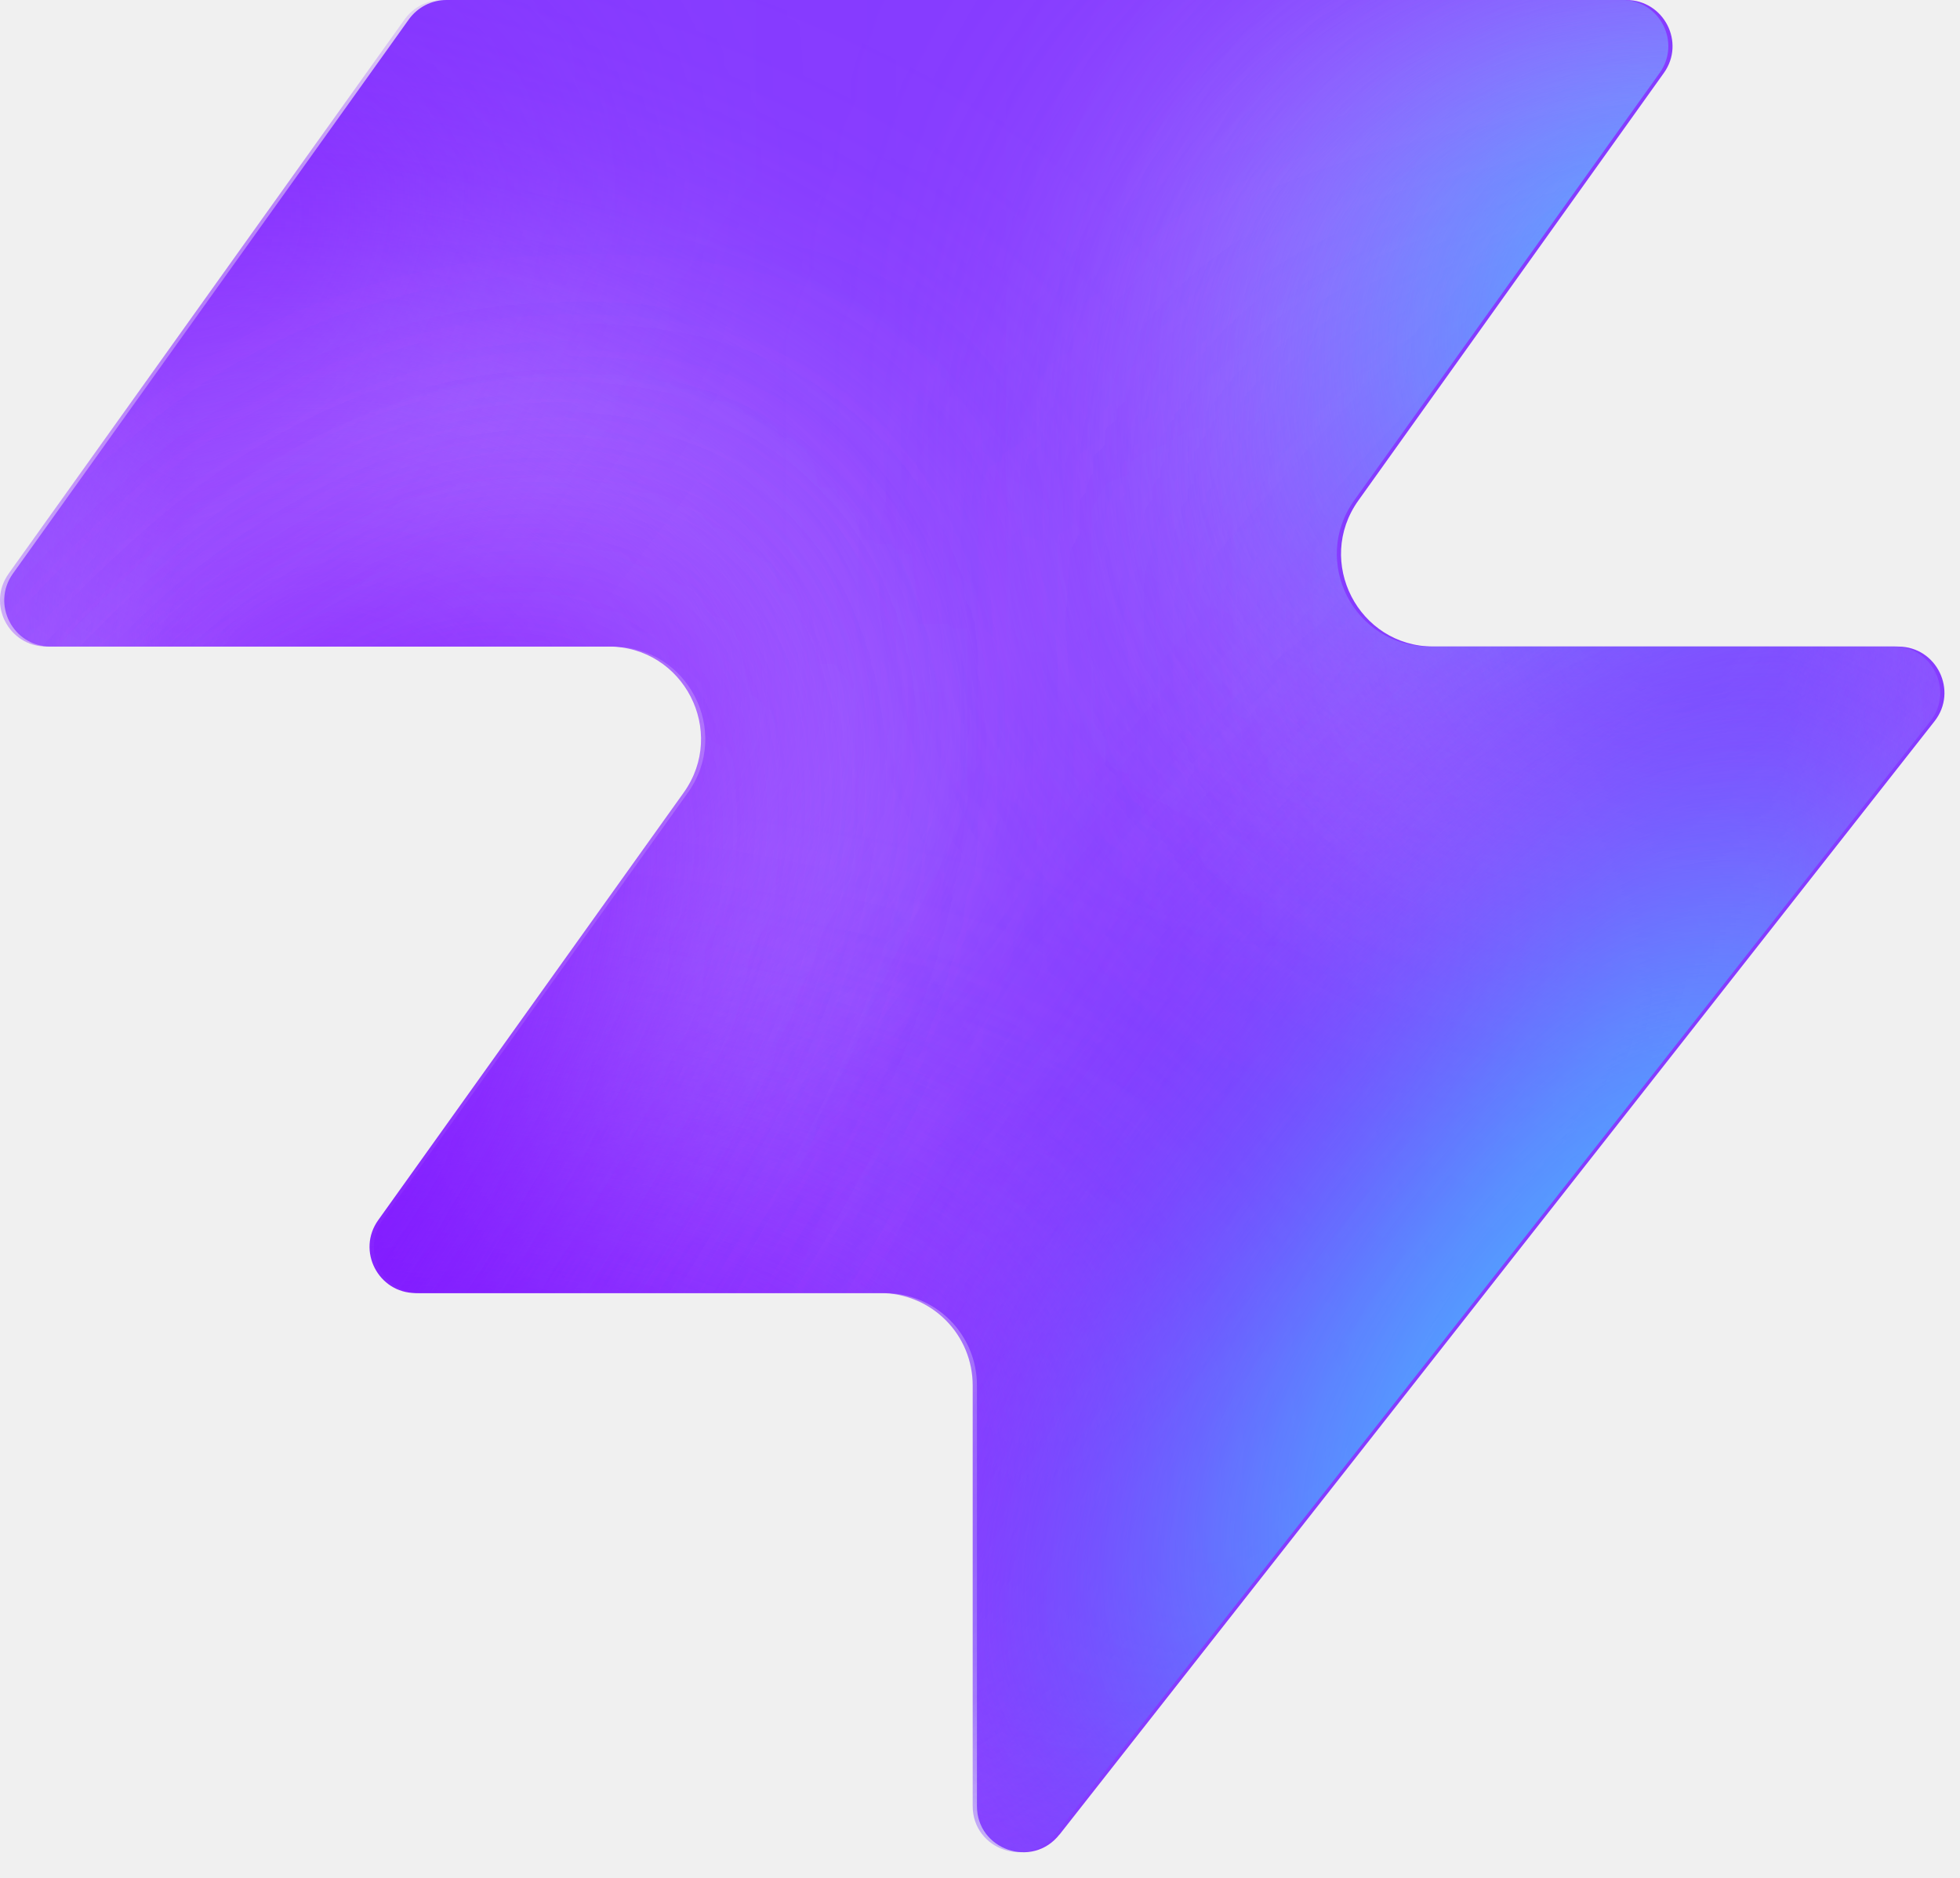
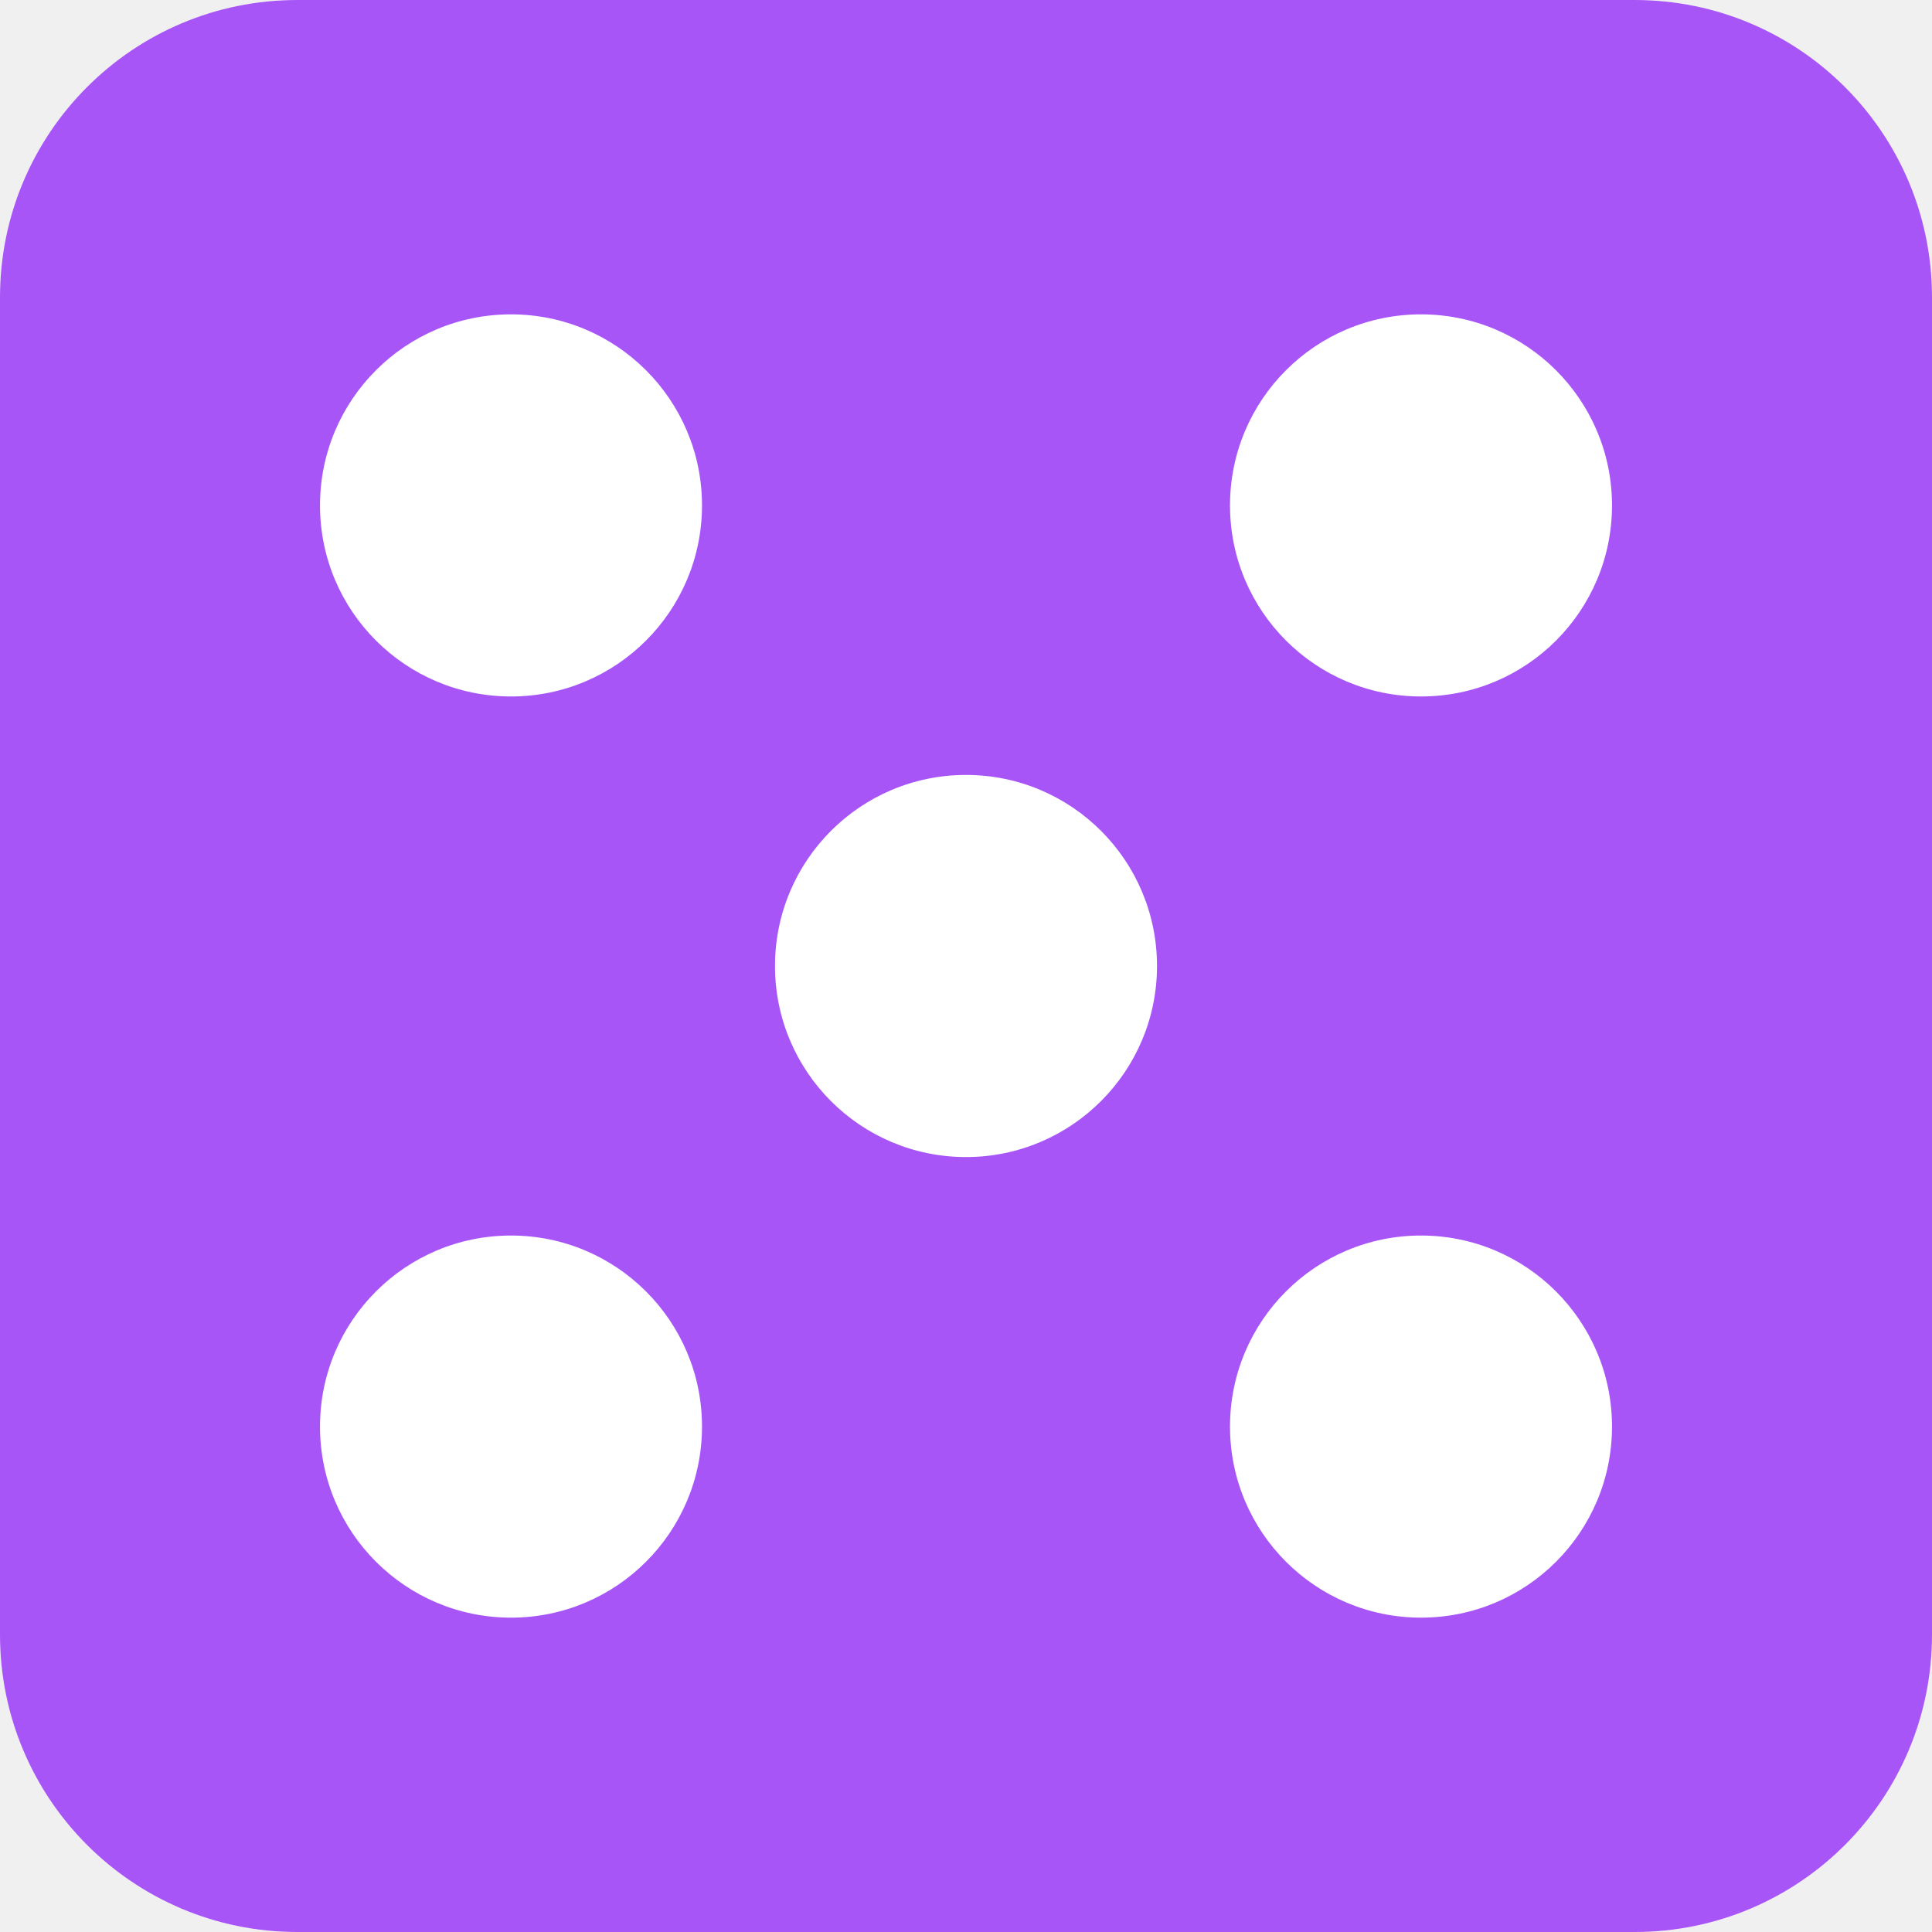
- <svg xmlns="http://www.w3.org/2000/svg" width="48" height="46" fill="none" viewBox="0 0 48 46">
-   <path fill="#863bff" d="M25.946 44.938c-.664.845-2.021.375-2.021-.698V33.937a2.26 2.26 0 0 0-2.262-2.262H10.287c-.92 0-1.456-1.04-.92-1.788l7.48-10.471c1.07-1.497 0-3.578-1.842-3.578H1.237c-.92 0-1.456-1.04-.92-1.788L10.013.474c.214-.297.556-.474.92-.474h28.894c.92 0 1.456 1.04.92 1.788l-7.48 10.471c-1.07 1.498 0 3.579 1.842 3.579h11.377c.943 0 1.473 1.088.89 1.83L25.947 44.94z" style="fill:#863bff;fill:color(display-p3 .525 .23 1);fill-opacity:1" />
-   <mask id="a" width="48" height="46" x="0" y="0" maskUnits="userSpaceOnUse" style="mask-type:alpha">
-     <path fill="#000" d="M25.842 44.938c-.664.844-2.021.375-2.021-.698V33.937a2.26 2.26 0 0 0-2.262-2.262H10.183c-.92 0-1.456-1.04-.92-1.788l7.48-10.471c1.07-1.498 0-3.579-1.842-3.579H1.133c-.92 0-1.456-1.04-.92-1.787L9.91.473c.214-.297.556-.474.92-.474h28.894c.92 0 1.456 1.04.92 1.788l-7.48 10.471c-1.07 1.498 0 3.578 1.842 3.578h11.377c.943 0 1.473 1.088.89 1.832L25.843 44.94z" style="fill:#000;fill-opacity:1" />
-   </mask>
-   <g mask="url(#a)">
-     <g filter="url(#b)">
-       <ellipse cx="5.508" cy="14.704" fill="#ede6ff" rx="5.508" ry="14.704" style="fill:#ede6ff;fill:color(display-p3 .927 .903 1);fill-opacity:1" transform="matrix(.00324 1 1 -.00324 -4.47 31.516)" />
-     </g>
-     <g filter="url(#c)">
-       <ellipse cx="10.399" cy="29.851" fill="#ede6ff" rx="10.399" ry="29.851" style="fill:#ede6ff;fill:color(display-p3 .927 .903 1);fill-opacity:1" transform="matrix(.00324 1 1 -.00324 -39.328 7.883)" />
-     </g>
-     <g filter="url(#d)">
-       <ellipse cx="5.508" cy="30.487" fill="#7e14ff" rx="5.508" ry="30.487" style="fill:#7e14ff;fill:color(display-p3 .492 .077 1);fill-opacity:1" transform="rotate(89.814 -25.913 -14.639)scale(1 -1)" />
-     </g>
-     <g filter="url(#e)">
-       <ellipse cx="5.508" cy="30.599" fill="#7e14ff" rx="5.508" ry="30.599" style="fill:#7e14ff;fill:color(display-p3 .492 .077 1);fill-opacity:1" transform="rotate(89.814 -32.644 -3.334)scale(1 -1)" />
-     </g>
-     <g filter="url(#f)">
-       <ellipse cx="5.508" cy="30.599" fill="#7e14ff" rx="5.508" ry="30.599" style="fill:#7e14ff;fill:color(display-p3 .492 .077 1);fill-opacity:1" transform="matrix(.00324 1 1 -.00324 -34.34 30.47)" />
-     </g>
-     <g filter="url(#g)">
-       <ellipse cx="14.072" cy="22.078" fill="#ede6ff" rx="14.072" ry="22.078" style="fill:#ede6ff;fill:color(display-p3 .927 .903 1);fill-opacity:1" transform="rotate(93.35 24.506 48.493)scale(-1 1)" />
-     </g>
-     <g filter="url(#h)">
-       <ellipse cx="3.47" cy="21.501" fill="#7e14ff" rx="3.47" ry="21.501" style="fill:#7e14ff;fill:color(display-p3 .492 .077 1);fill-opacity:1" transform="rotate(89.009 28.708 47.59)scale(-1 1)" />
-     </g>
-     <g filter="url(#i)">
-       <ellipse cx="3.47" cy="21.501" fill="#7e14ff" rx="3.47" ry="21.501" style="fill:#7e14ff;fill:color(display-p3 .492 .077 1);fill-opacity:1" transform="rotate(89.009 28.708 47.59)scale(-1 1)" />
-     </g>
-     <g filter="url(#j)">
-       <ellipse cx=".387" cy="8.972" fill="#7e14ff" rx="4.407" ry="29.108" style="fill:#7e14ff;fill:color(display-p3 .492 .077 1);fill-opacity:1" transform="rotate(39.51 .387 8.972)" />
-     </g>
-     <g filter="url(#k)">
-       <ellipse cx="47.523" cy="-6.092" fill="#7e14ff" rx="4.407" ry="29.108" style="fill:#7e14ff;fill:color(display-p3 .492 .077 1);fill-opacity:1" transform="rotate(37.892 47.523 -6.092)" />
-     </g>
-     <g filter="url(#l)">
-       <ellipse cx="41.412" cy="6.333" fill="#47bfff" rx="5.971" ry="9.665" style="fill:#47bfff;fill:color(display-p3 .28 .748 1);fill-opacity:1" transform="rotate(37.892 41.412 6.333)" />
-     </g>
-     <g filter="url(#m)">
-       <ellipse cx="-1.879" cy="38.332" fill="#7e14ff" rx="4.407" ry="29.108" style="fill:#7e14ff;fill:color(display-p3 .492 .077 1);fill-opacity:1" transform="rotate(37.892 -1.88 38.332)" />
-     </g>
-     <g filter="url(#n)">
-       <ellipse cx="-1.879" cy="38.332" fill="#7e14ff" rx="4.407" ry="29.108" style="fill:#7e14ff;fill:color(display-p3 .492 .077 1);fill-opacity:1" transform="rotate(37.892 -1.88 38.332)" />
-     </g>
-     <g filter="url(#o)">
-       <ellipse cx="35.651" cy="29.907" fill="#7e14ff" rx="4.407" ry="29.108" style="fill:#7e14ff;fill:color(display-p3 .492 .077 1);fill-opacity:1" transform="rotate(37.892 35.651 29.907)" />
-     </g>
-     <g filter="url(#p)">
-       <ellipse cx="38.418" cy="32.4" fill="#47bfff" rx="5.971" ry="15.297" style="fill:#47bfff;fill:color(display-p3 .28 .748 1);fill-opacity:1" transform="rotate(37.892 38.418 32.4)" />
-     </g>
-   </g>
-   <defs>
-     <filter id="b" width="60.045" height="41.654" x="-19.77" y="16.149" color-interpolation-filters="sRGB" filterUnits="userSpaceOnUse">
-       <feFlood flood-opacity="0" result="BackgroundImageFix" />
-       <feBlend in="SourceGraphic" in2="BackgroundImageFix" result="shape" />
-       <feGaussianBlur result="effect1_foregroundBlur_2002_17158" stdDeviation="7.659" />
-     </filter>
-     <filter id="c" width="90.34" height="51.437" x="-54.613" y="-7.533" color-interpolation-filters="sRGB" filterUnits="userSpaceOnUse">
-       <feFlood flood-opacity="0" result="BackgroundImageFix" />
-       <feBlend in="SourceGraphic" in2="BackgroundImageFix" result="shape" />
-       <feGaussianBlur result="effect1_foregroundBlur_2002_17158" stdDeviation="7.659" />
-     </filter>
-     <filter id="d" width="79.355" height="29.4" x="-49.64" y="2.03" color-interpolation-filters="sRGB" filterUnits="userSpaceOnUse">
-       <feFlood flood-opacity="0" result="BackgroundImageFix" />
-       <feBlend in="SourceGraphic" in2="BackgroundImageFix" result="shape" />
-       <feGaussianBlur result="effect1_foregroundBlur_2002_17158" stdDeviation="4.596" />
-     </filter>
-     <filter id="e" width="79.579" height="29.4" x="-45.045" y="20.029" color-interpolation-filters="sRGB" filterUnits="userSpaceOnUse">
-       <feFlood flood-opacity="0" result="BackgroundImageFix" />
-       <feBlend in="SourceGraphic" in2="BackgroundImageFix" result="shape" />
-       <feGaussianBlur result="effect1_foregroundBlur_2002_17158" stdDeviation="4.596" />
-     </filter>
-     <filter id="f" width="79.579" height="29.4" x="-43.513" y="21.178" color-interpolation-filters="sRGB" filterUnits="userSpaceOnUse">
-       <feFlood flood-opacity="0" result="BackgroundImageFix" />
-       <feBlend in="SourceGraphic" in2="BackgroundImageFix" result="shape" />
-       <feGaussianBlur result="effect1_foregroundBlur_2002_17158" stdDeviation="4.596" />
-     </filter>
-     <filter id="g" width="74.749" height="58.852" x="15.756" y="-17.901" color-interpolation-filters="sRGB" filterUnits="userSpaceOnUse">
-       <feFlood flood-opacity="0" result="BackgroundImageFix" />
-       <feBlend in="SourceGraphic" in2="BackgroundImageFix" result="shape" />
-       <feGaussianBlur result="effect1_foregroundBlur_2002_17158" stdDeviation="7.659" />
-     </filter>
-     <filter id="h" width="61.377" height="25.362" x="23.548" y="2.284" color-interpolation-filters="sRGB" filterUnits="userSpaceOnUse">
-       <feFlood flood-opacity="0" result="BackgroundImageFix" />
-       <feBlend in="SourceGraphic" in2="BackgroundImageFix" result="shape" />
-       <feGaussianBlur result="effect1_foregroundBlur_2002_17158" stdDeviation="4.596" />
-     </filter>
-     <filter id="i" width="61.377" height="25.362" x="23.548" y="2.284" color-interpolation-filters="sRGB" filterUnits="userSpaceOnUse">
-       <feFlood flood-opacity="0" result="BackgroundImageFix" />
-       <feBlend in="SourceGraphic" in2="BackgroundImageFix" result="shape" />
-       <feGaussianBlur result="effect1_foregroundBlur_2002_17158" stdDeviation="4.596" />
-     </filter>
-     <filter id="j" width="56.045" height="63.649" x="-27.636" y="-22.853" color-interpolation-filters="sRGB" filterUnits="userSpaceOnUse">
-       <feFlood flood-opacity="0" result="BackgroundImageFix" />
-       <feBlend in="SourceGraphic" in2="BackgroundImageFix" result="shape" />
-       <feGaussianBlur result="effect1_foregroundBlur_2002_17158" stdDeviation="4.596" />
-     </filter>
-     <filter id="k" width="54.814" height="64.646" x="20.116" y="-38.415" color-interpolation-filters="sRGB" filterUnits="userSpaceOnUse">
-       <feFlood flood-opacity="0" result="BackgroundImageFix" />
-       <feBlend in="SourceGraphic" in2="BackgroundImageFix" result="shape" />
-       <feGaussianBlur result="effect1_foregroundBlur_2002_17158" stdDeviation="4.596" />
-     </filter>
-     <filter id="l" width="33.541" height="35.313" x="24.641" y="-11.323" color-interpolation-filters="sRGB" filterUnits="userSpaceOnUse">
-       <feFlood flood-opacity="0" result="BackgroundImageFix" />
-       <feBlend in="SourceGraphic" in2="BackgroundImageFix" result="shape" />
-       <feGaussianBlur result="effect1_foregroundBlur_2002_17158" stdDeviation="4.596" />
-     </filter>
-     <filter id="m" width="54.814" height="64.646" x="-29.286" y="6.009" color-interpolation-filters="sRGB" filterUnits="userSpaceOnUse">
-       <feFlood flood-opacity="0" result="BackgroundImageFix" />
-       <feBlend in="SourceGraphic" in2="BackgroundImageFix" result="shape" />
-       <feGaussianBlur result="effect1_foregroundBlur_2002_17158" stdDeviation="4.596" />
-     </filter>
-     <filter id="n" width="54.814" height="64.646" x="-29.286" y="6.009" color-interpolation-filters="sRGB" filterUnits="userSpaceOnUse">
-       <feFlood flood-opacity="0" result="BackgroundImageFix" />
-       <feBlend in="SourceGraphic" in2="BackgroundImageFix" result="shape" />
-       <feGaussianBlur result="effect1_foregroundBlur_2002_17158" stdDeviation="4.596" />
-     </filter>
-     <filter id="o" width="54.814" height="64.646" x="8.244" y="-2.416" color-interpolation-filters="sRGB" filterUnits="userSpaceOnUse">
-       <feFlood flood-opacity="0" result="BackgroundImageFix" />
-       <feBlend in="SourceGraphic" in2="BackgroundImageFix" result="shape" />
-       <feGaussianBlur result="effect1_foregroundBlur_2002_17158" stdDeviation="4.596" />
-     </filter>
-     <filter id="p" width="39.409" height="43.623" x="18.713" y="10.588" color-interpolation-filters="sRGB" filterUnits="userSpaceOnUse">
-       <feFlood flood-opacity="0" result="BackgroundImageFix" />
-       <feBlend in="SourceGraphic" in2="BackgroundImageFix" result="shape" />
-       <feGaussianBlur result="effect1_foregroundBlur_2002_17158" stdDeviation="4.596" />
-     </filter>
-   </defs>
+ <svg xmlns="http://www.w3.org/2000/svg" viewBox="0 0 32.5 32.5">
+   <rect width="32.5" height="32.5" rx="5" fill="#ffffff" />
+   <path fill="#a855f7" d="M27.5,0H5C2.239,0,0,2.238,0,5v22.5c0,2.762,2.239,5,5,5h22.5c2.762,0,5-2.238,5-5V5C32.5,2.238,30.262,0,27.5,0z M8.596,27.212c-1.775,0-3.213-1.438-3.213-3.214s1.438-3.214,3.213-3.214c1.774,0,3.213,1.438,3.213,3.214S10.371,27.212,8.596,27.212z M8.596,11.716c-1.775,0-3.213-1.438-3.213-3.214s1.438-3.214,3.213-3.214c1.774,0,3.213,1.438,3.213,3.214S10.371,11.716,8.596,11.716z M16.25,19.464c-1.774,0-3.213-1.438-3.213-3.214c0-1.776,1.438-3.214,3.213-3.214c1.775,0,3.213,1.438,3.213,3.214C19.463,18.025,18.023,19.464,16.25,19.464z M23.904,27.212c-1.774,0-3.213-1.438-3.213-3.214s1.438-3.214,3.213-3.214c1.773,0,3.213,1.438,3.213,3.214S25.68,27.212,23.904,27.212z M23.904,11.716c-1.774,0-3.213-1.438-3.213-3.214s1.438-3.214,3.213-3.214c1.773,0,3.213,1.438,3.213,3.214S25.68,11.716,23.904,11.716z" />
</svg>
